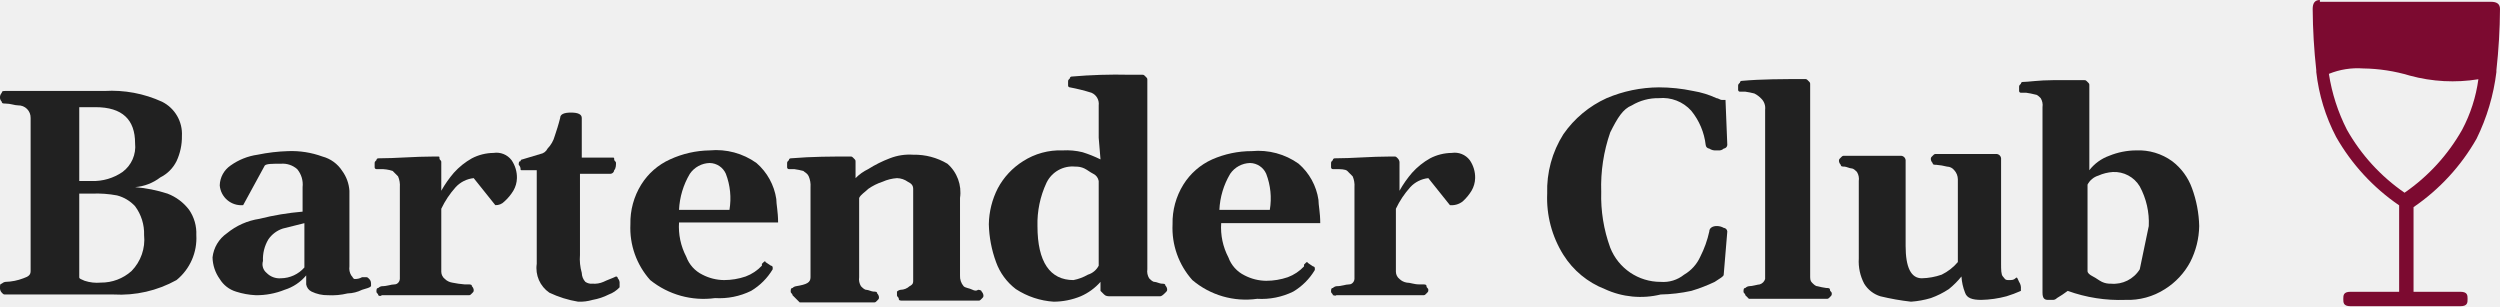
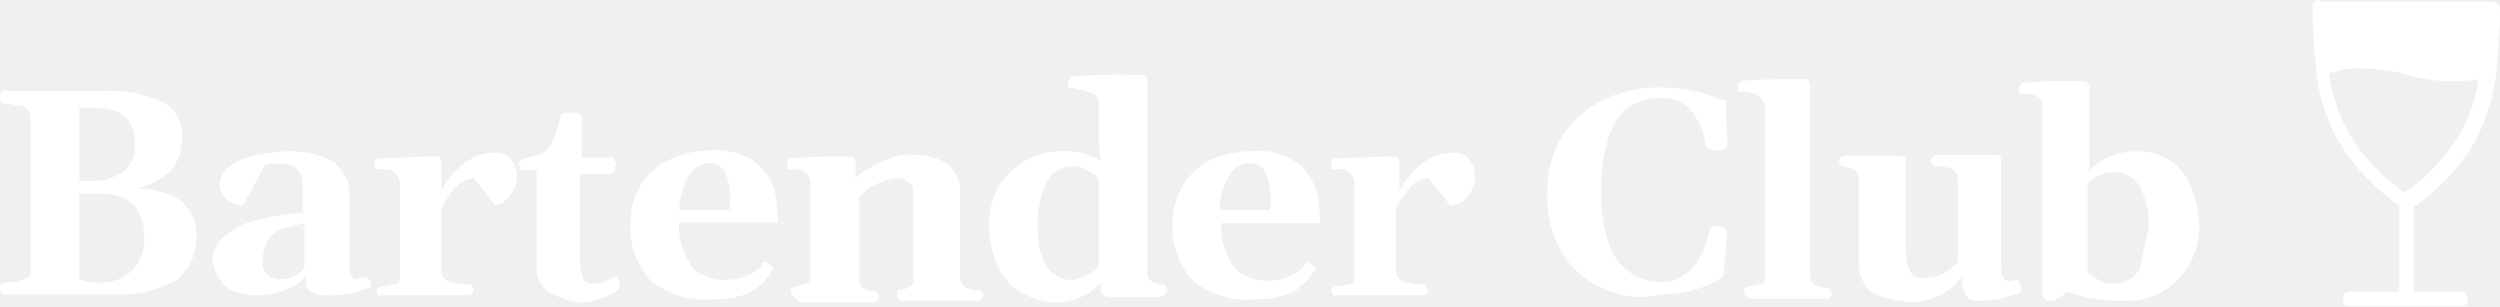
<svg xmlns="http://www.w3.org/2000/svg" id="Layer_3" data-name="Layer 3" viewBox="0 0 138.8 17">
  <defs>
-     <style>.cls-1{fill:#212121;}.cls-2{fill:#7c0a30;fill-rule:evenodd;}</style>
+     <style>.cls-1,.cls-2{fill:#fff;}.cls-2{fill-rule:evenodd;}</style>
  </defs>
-   <path class="cls-1" d="M15.8,15.36a2.73,2.73,0,0,1,1.2.9,2.3,2.3,0,0,1,.4,1.4,3,3,0,0,1-1.1,2.5,6.46,6.46,0,0,1-3.5.8h-6c-.1,0-.1,0-.2-.1a.37.37,0,0,1-.1-.3c0-.1,0-.2.1-.2a.35.35,0,0,1,.2-.1,3,3,0,0,0,1-.2c.3-.1.4-.2.4-.4v-8.5a.68.68,0,0,0-.7-.7c-.2,0-.4-.1-.7-.1-.1,0-.2,0-.2-.1a.35.35,0,0,1-.1-.2.37.37,0,0,1,.1-.3c0-.1.1-.1.2-.1h5.5a6.73,6.73,0,0,1,3.2.6,2,2,0,0,1,1.1,1.9,3.19,3.19,0,0,1-.3,1.4,2,2,0,0,1-.9.9A2.65,2.65,0,0,1,14,15,8,8,0,0,1,15.8,15.36Zm-4.9-.7h.7a2.86,2.86,0,0,0,1.7-.5,1.75,1.75,0,0,0,.7-1.6c0-1.3-.7-2-2.2-2h-.9Zm2.9,5a2.49,2.49,0,0,0,.7-2,2.54,2.54,0,0,0-.5-1.6,2.07,2.07,0,0,0-1-.6,6.15,6.15,0,0,0-1.4-.1h-.7V20c0,.1.1.1.3.2a2.22,2.22,0,0,0,.9.1A2.52,2.52,0,0,0,13.8,19.66Z" transform="translate(-6.5 -4.61)" />
-   <path class="cls-1" d="M19.1,17.56a3.7,3.7,0,0,1,1.8-.8,15,15,0,0,1,2.4-.4V15a1.33,1.33,0,0,0-.3-1,1.22,1.22,0,0,0-.9-.3c-.5,0-.8,0-.9.1L20,16a1.2,1.2,0,0,1-1.3-1.1,1.38,1.38,0,0,1,.6-1.1,3.39,3.39,0,0,1,1.5-.6,9.85,9.85,0,0,1,1.7-.2,5,5,0,0,1,1.9.3,1.88,1.88,0,0,1,1.1.8,2.1,2.1,0,0,1,.4,1.1v4.2a.75.75,0,0,0,.1.5c.1.1.1.2.2.2a.76.76,0,0,0,.4-.1h.2c.1,0,.1,0,.2.1s.1.2.1.3v.1c-.1.1-.2.1-.5.2a1.88,1.88,0,0,1-.8.2,3.75,3.75,0,0,1-1.1.1,2,2,0,0,1-.9-.2.54.54,0,0,1-.3-.4v-.5h0a2.55,2.55,0,0,1-1.2.8,4.15,4.15,0,0,1-1.6.3,4.25,4.25,0,0,1-1.1-.2,1.6,1.6,0,0,1-.9-.7,2.14,2.14,0,0,1-.4-1.2A1.88,1.88,0,0,1,19.1,17.56Zm2.2,2.2a1,1,0,0,0,.8.3,1.76,1.76,0,0,0,1.3-.6V17l-1.2.3a1.56,1.56,0,0,0-.8.6,2.13,2.13,0,0,0-.3,1.2A.62.62,0,0,0,21.3,19.76Z" transform="translate(-6.5 -4.61)" />
-   <path class="cls-1" d="M27.5,21c0-.1-.1-.1-.1-.2s0-.2.1-.2a.35.35,0,0,1,.2-.1c.3,0,.5-.1.7-.1s.3-.2.3-.3V15a1.27,1.27,0,0,0-.1-.6l-.3-.3a2,2,0,0,0-.7-.1h-.2a.1.1,0,0,1-.1-.1v-.2c0-.1,0-.1.1-.2a.1.1,0,0,1,.1-.1c1,0,2-.1,3.1-.1h.2c.1,0,.1,0,.1.1s.1.1.1.2v1.6a6.07,6.07,0,0,1,.7-1,3.92,3.92,0,0,1,1-.8,2.66,2.66,0,0,1,1.2-.3,1.05,1.05,0,0,1,1,.4,1.69,1.69,0,0,1,.3,1,1.45,1.45,0,0,1-.2.7,2.65,2.65,0,0,1-.5.6.65.65,0,0,1-.5.2l-1.2-1.5a1.59,1.59,0,0,0-1,.5,5,5,0,0,0-.8,1.2v3.5a.52.52,0,0,0,.2.4.76.76,0,0,0,.4.2,5.64,5.64,0,0,0,.7.1h.2c.1,0,.2,0,.2.1a.35.35,0,0,1,.1.2c0,.1,0,.1-.1.2s-.1.1-.2.1H27.7A.14.14,0,0,1,27.5,21Z" transform="translate(-6.5 -4.61)" />
-   <path class="cls-1" d="M37,20.86a1.65,1.65,0,0,1-.7-1.6v-5.2h-.8c-.1,0-.1,0-.1-.1a.35.35,0,0,0-.1-.2c0-.1,0-.2.1-.2a.1.1,0,0,1,.1-.1l1-.3a.54.54,0,0,0,.4-.3,1.61,1.61,0,0,0,.4-.7c.1-.3.2-.6.3-1q0-.3.6-.3t.6.3v2.2h1.7c.1,0,.1,0,.1.1s.1.1.1.2,0,.3-.1.4a.22.22,0,0,1-.2.2H38.7v4.5a2.79,2.79,0,0,0,.1,1,.76.76,0,0,0,.2.5.6.6,0,0,0,.4.1,1.27,1.27,0,0,0,.6-.1c.2-.1.5-.2.7-.3a.1.1,0,0,1,.1.1.37.37,0,0,1,.1.3v.2a1.54,1.54,0,0,1-.6.4,3.18,3.18,0,0,1-.9.3,2.49,2.49,0,0,1-.8.1A6,6,0,0,1,37,20.86Z" transform="translate(-6.5 -4.61)" />
-   <path class="cls-1" d="M42.6,20.16a4.33,4.33,0,0,1-1.1-3.1,4,4,0,0,1,.6-2.2,3.64,3.64,0,0,1,1.6-1.4,5.45,5.45,0,0,1,2.2-.5,3.85,3.85,0,0,1,2.6.7,3.29,3.29,0,0,1,1.1,2c0,.3.1.7.1,1.3H44.2a3.58,3.58,0,0,0,.4,1.9,1.79,1.79,0,0,0,.9,1,2.66,2.66,0,0,0,1.2.3,3.73,3.73,0,0,0,1.2-.2,2.36,2.36,0,0,0,.9-.6v-.1l.1-.1c.1-.1.1,0,.1,0l.3.2a.1.1,0,0,1,.1.1v.1a3.45,3.45,0,0,1-1.2,1.2,4,4,0,0,1-2,.4A4.72,4.72,0,0,1,42.6,20.16Zm4.2-5.9a1,1,0,0,0-.9-.6,1.38,1.38,0,0,0-1.1.6,4.3,4.3,0,0,0-.6,2H47A3.82,3.82,0,0,0,46.8,14.26Z" transform="translate(-6.5 -4.61)" />
-   <path class="cls-1" d="M50.5,21c0-.1-.1-.1-.1-.2s0-.2.1-.2a.35.35,0,0,1,.2-.1c.6-.1.8-.2.8-.5V15a1.27,1.27,0,0,0-.1-.6c-.1-.2-.2-.2-.3-.3a4.33,4.33,0,0,0-.5-.1h-.3a.1.1,0,0,1-.1-.1v-.2c0-.1,0-.1.1-.2a.1.1,0,0,1,.1-.1c1.2-.1,2.3-.1,3.3-.1.1,0,.1,0,.2.1s.1.1.1.2v.9a2.49,2.49,0,0,1,.7-.5,6.66,6.66,0,0,1,1.2-.6,3,3,0,0,1,1.3-.2,3.56,3.56,0,0,1,1.9.5,2.11,2.11,0,0,1,.7,1.9v4.3a.85.85,0,0,0,.2.6c.1.1.3.1.5.2s.3,0,.3,0,.2,0,.2.1a.35.35,0,0,1,.1.2c0,.1,0,.1-.1.2s-.1.1-.2.1H56.6c-.1,0-.2,0-.2-.1s-.1-.1-.1-.2v-.2a.35.35,0,0,1,.2-.1.76.76,0,0,0,.5-.2c.2-.1.2-.2.2-.3v-5.1c0-.2-.1-.3-.3-.4a1.07,1.07,0,0,0-.6-.2,2.35,2.35,0,0,0-.8.2,3,3,0,0,0-.8.4c-.2.2-.4.3-.5.5V20a.75.75,0,0,0,.1.5c.1.1.2.2.3.2s.3.1.4.1.2,0,.2.1a.35.35,0,0,1,.1.2c0,.1,0,.1-.1.2s-.1.1-.2.1H50.9Z" transform="translate(-6.5 -4.61)" />
-   <path class="cls-1" d="M62.9,20.66a3.27,3.27,0,0,1-1.1-1.5,6.54,6.54,0,0,1-.4-2.1,4.55,4.55,0,0,1,.5-2,4,4,0,0,1,1.4-1.5,3.8,3.8,0,0,1,2.2-.6,3.75,3.75,0,0,1,1.1.1,6.89,6.89,0,0,1,1,.4l-.1-1.2v-1.8a.67.67,0,0,0-.4-.7,10.38,10.38,0,0,0-1.2-.3.1.1,0,0,1-.1-.1v-.2c0-.1,0-.1.1-.2a.1.1,0,0,1,.1-.1,29.19,29.19,0,0,1,3.2-.1h.7c.1,0,.1,0,.2.1s.1.1.1.2v10.5a.75.75,0,0,0,.1.5c.1.1.2.2.3.2s.3.1.4.1.2,0,.2.1a.35.35,0,0,1,.1.2c0,.1,0,.1-.1.2s-.2.2-.3.2H68.2c-.2,0-.3,0-.4-.1l-.2-.2v-.5a3.13,3.13,0,0,1-1.1.8,4,4,0,0,1-1.5.3A4.36,4.36,0,0,1,62.9,20.66Zm4-.8a1,1,0,0,0,.6-.5v-4.7a.54.54,0,0,0-.3-.4c-.2-.1-.3-.2-.5-.3a1.09,1.09,0,0,0-.5-.1,1.6,1.6,0,0,0-1.6.9,5.36,5.36,0,0,0-.5,2.4c0,2,.7,3,2,3A2.61,2.61,0,0,0,66.9,19.86Z" transform="translate(-6.5 -4.61)" />
-   <path class="cls-1" d="M72.7,20.16a4.33,4.33,0,0,1-1.1-3.1,4,4,0,0,1,.6-2.2,3.64,3.64,0,0,1,1.6-1.4A5.45,5.45,0,0,1,76,13a3.85,3.85,0,0,1,2.6.7,3.29,3.29,0,0,1,1.1,2c0,.3.1.7.1,1.3H74.3a3.58,3.58,0,0,0,.4,1.9,1.79,1.79,0,0,0,.9,1,2.66,2.66,0,0,0,1.2.3A3.73,3.73,0,0,0,78,20a2.36,2.36,0,0,0,.9-.6v-.1l.1-.1c.1-.1.1,0,.1,0l.3.2a.1.1,0,0,1,.1.1v.1a3.45,3.45,0,0,1-1.2,1.2,4,4,0,0,1-2,.4A4.58,4.58,0,0,1,72.7,20.16Zm4.1-5.9a1,1,0,0,0-.9-.6,1.38,1.38,0,0,0-1.1.6,4.3,4.3,0,0,0-.6,2H77A3.82,3.82,0,0,0,76.8,14.26Z" transform="translate(-6.5 -4.61)" />
-   <path class="cls-1" d="M80.5,21c0-.1-.1-.1-.1-.2s0-.2.1-.2a.35.35,0,0,1,.2-.1c.3,0,.5-.1.7-.1s.3-.2.3-.3V15a1.27,1.27,0,0,0-.1-.6l-.3-.3c-.1-.1-.4-.1-.6-.1h-.2a.1.1,0,0,1-.1-.1v-.2c0-.1,0-.1.1-.2a.1.1,0,0,1,.1-.1c1,0,2-.1,3.1-.1h.2c.1,0,.1,0,.2.1a.35.35,0,0,1,.1.2v1.6a6.07,6.07,0,0,1,.7-1,3.92,3.92,0,0,1,1-.8,2.66,2.66,0,0,1,1.2-.3,1.05,1.05,0,0,1,1,.4,1.69,1.69,0,0,1,.3,1,1.45,1.45,0,0,1-.2.7,2.65,2.65,0,0,1-.5.6,1,1,0,0,1-.7.2l-1.2-1.5a1.59,1.59,0,0,0-1,.5,5,5,0,0,0-.8,1.2v3.5a.52.52,0,0,0,.2.4.76.76,0,0,0,.4.2c.2,0,.4.1.7.1h.2c.1,0,.2,0,.2.1s.1.1.1.2,0,.1-.1.2-.1.1-.2.1H80.7C80.6,21.06,80.6,21,80.5,21Z" transform="translate(-6.5 -4.61)" />
-   <path class="cls-1" d="M95.6,20.66a4.75,4.75,0,0,1-2.3-1.9,5.93,5.93,0,0,1-.9-3.4,5.82,5.82,0,0,1,.9-3.3,5.88,5.88,0,0,1,2.4-2,7.53,7.53,0,0,1,2.9-.6,9.2,9.2,0,0,1,1.9.2,5,5,0,0,1,1.3.4c.1,0,.2.1.3.1h.2l.1,2.5a.22.22,0,0,1-.2.2.37.37,0,0,1-.3.1h-.1a.6.6,0,0,1-.4-.1.22.22,0,0,1-.2-.2,3.67,3.67,0,0,0-.8-1.9,2.14,2.14,0,0,0-1.8-.7,2.82,2.82,0,0,0-1.5.4c-.5.2-.8.7-1.2,1.5a9.13,9.13,0,0,0-.5,3.3,8.32,8.32,0,0,0,.5,3.1,3,3,0,0,0,2.8,1.9,1.84,1.84,0,0,0,1.3-.4,2.19,2.19,0,0,0,.9-1,5.78,5.78,0,0,0,.5-1.4c0-.2.2-.3.4-.3a.76.76,0,0,1,.4.1.22.22,0,0,1,.2.2l-.2,2.4c0,.1-.2.2-.5.4a8.93,8.93,0,0,1-1.3.5,8.81,8.81,0,0,1-1.7.2A4.71,4.71,0,0,1,95.6,20.66Z" transform="translate(-6.5 -4.61)" />
-   <path class="cls-1" d="M103.4,21c0-.1-.1-.1-.1-.2s0-.2.1-.2a.35.35,0,0,1,.2-.1c.2,0,.5-.1.6-.1a.45.45,0,0,0,.3-.3v-9.4a.73.73,0,0,0-.2-.6,1.38,1.38,0,0,0-.4-.3,4.33,4.33,0,0,0-.5-.1h-.3a.1.1,0,0,1-.1-.1v-.2c0-.1,0-.1.1-.2a.1.1,0,0,1,.1-.1c1.1-.1,2.3-.1,3.5-.1.1,0,.1,0,.2.1s.1.1.1.2v10.6c0,.2,0,.3.1.4s.2.2.3.2a4.33,4.33,0,0,0,.5.1c.1,0,.2,0,.2.1s.1.1.1.2,0,.1-.1.2-.1.1-.2.1h-4.3Z" transform="translate(-6.5 -4.61)" />
-   <path class="cls-1" d="M110.9,21.06a1.6,1.6,0,0,1-.9-.7,2.65,2.65,0,0,1-.3-1.4v-4.3a.75.75,0,0,0-.1-.5c-.1-.1-.2-.2-.3-.2s-.3-.1-.4-.1-.2,0-.2-.1a.35.35,0,0,1-.1-.2c0-.1,0-.1.1-.2s.1-.1.2-.1H112a.27.27,0,0,1,.3.3v4.7q0,1.8.9,1.8a3.59,3.59,0,0,0,1.1-.2,2.76,2.76,0,0,0,.9-.7v-4.6a.76.76,0,0,0-.2-.5.52.52,0,0,0-.4-.2,3.54,3.54,0,0,0-.6-.1c-.1,0-.2,0-.2-.1a.35.35,0,0,1-.1-.2c0-.1,0-.1.1-.2s.1-.1.2-.1h3.3a.27.27,0,0,1,.3.3v5.8c0,.3,0,.6.1.7s.1.2.3.2.3,0,.4-.1.1,0,.2.2a.6.6,0,0,1,.1.4v.1a6.89,6.89,0,0,1-.8.3,5.9,5.9,0,0,1-1.4.2c-.5,0-.8-.1-.9-.4a2.92,2.92,0,0,1-.2-.9,4.62,4.62,0,0,1-.7.7,4.67,4.67,0,0,1-1,.5,5.16,5.16,0,0,1-1.1.2A13.88,13.88,0,0,1,110.9,21.06Z" transform="translate(-6.5 -4.61)" />
-   <path class="cls-1" d="M119.9,20.86V10.56a.75.75,0,0,0-.1-.5c-.1-.1-.2-.2-.3-.2a4.33,4.33,0,0,0-.5-.1h-.3a.1.1,0,0,1-.1-.1v-.2c0-.1,0-.1.1-.2a.1.1,0,0,1,.1-.1c.3,0,.9-.1,1.7-.1h1.7c.1,0,.1,0,.2.1s.1.1.1.2v4.7a2.42,2.42,0,0,1,1.1-.8,4,4,0,0,1,1.5-.3,3.17,3.17,0,0,1,2,.6,3.27,3.27,0,0,1,1.1,1.5,6.54,6.54,0,0,1,.4,2.1,4.55,4.55,0,0,1-.5,2,4,4,0,0,1-1.4,1.5,3.8,3.8,0,0,1-2.2.6,8.53,8.53,0,0,1-3.2-.5,6.13,6.13,0,0,1-.6.4.31.31,0,0,1-.2.1h-.3C120,21.26,119.9,21.16,119.9,20.86Zm5.9-3.7a4.2,4.2,0,0,0-.5-2.2,1.65,1.65,0,0,0-1.5-.8,2.35,2.35,0,0,0-.8.2,1,1,0,0,0-.6.5v4.8q0,.15.3.3c.2.1.3.2.5.3a1.09,1.09,0,0,0,.5.1,1.7,1.7,0,0,0,1.6-.8" transform="translate(-6.5 -4.61)" />
-   <path class="cls-2" d="M135.3,4.61c-.3,0-.4.2-.4.5a32.81,32.81,0,0,0,.2,3.4v.1a10.21,10.21,0,0,0,1.1,3.6,11.46,11.46,0,0,0,3.5,3.8v4.8H137c-.4,0-.4.2-.4.4s0,.4.4.4h6.1c.4,0,.4-.2.4-.4s0-.4-.4-.4h-2.6v-4.7a11.46,11.46,0,0,0,3.5-3.8,11.56,11.56,0,0,0,1.1-3.7h0v-.1a32.81,32.81,0,0,0,.2-3.4c0-.3-.2-.4-.5-.4h-9.5Zm2.4,3.8a9.47,9.47,0,0,1,2.6.4,9,9,0,0,0,3.8.2,8.37,8.37,0,0,1-.9,2.8,10.54,10.54,0,0,1-3.2,3.5,10.54,10.54,0,0,1-3.2-3.5,10.26,10.26,0,0,1-1-3.1A4.24,4.24,0,0,1,137.7,8.41Z" transform="translate(-6.5 -4.61)" />
+   <path class="cls-1" d="M9.3,10.75a2.68,2.68,0,0,1,1.2.9,2.32,2.32,0,0,1,.4,1.4,3,3,0,0,1-1.1,2.5,6.48,6.48,0,0,1-3.5.8H.3c-.1,0-.1,0-.2-.1A.37.37,0,0,1,0,16c0-.1,0-.2.1-.2a.35.35,0,0,1,.2-.1,3.12,3.12,0,0,0,1-.2c.3-.1.4-.2.4-.4V6.55A.67.67,0,0,0,1,5.85H1c-.2,0-.4-.1-.7-.1-.1,0-.2,0-.2-.1a.35.35,0,0,1-.1-.2.37.37,0,0,1,.1-.3c0-.1.1-.1.2-.1H5.8a6.77,6.77,0,0,1,3.2.6,2,2,0,0,1,1.1,1.9A3.24,3.24,0,0,1,9.8,9a2,2,0,0,1-.9.9,2.63,2.63,0,0,1-1.4.54A7.87,7.87,0,0,1,9.3,10.75Zm-4.9-.7h.7a2.85,2.85,0,0,0,1.7-.5A1.75,1.75,0,0,0,7.5,8c0-1.3-.7-2-2.2-2H4.4Zm2.9,5a2.47,2.47,0,0,0,.7-2,2.56,2.56,0,0,0-.5-1.6,2.11,2.11,0,0,0-1-.6,6,6,0,0,0-1.4-.1H4.4v4.64c0,.1.1.1.3.2a2.29,2.29,0,0,0,.9.1A2.48,2.48,0,0,0,7.3,15.05Z" transform="translate(0 0)" />
+   <path class="cls-1" d="M12.6,13a3.77,3.77,0,0,1,1.8-.8,15,15,0,0,1,2.4-.4V10.39a1.34,1.34,0,0,0-.3-1,1.19,1.19,0,0,0-.9-.3c-.5,0-.8,0-.9.1l-1.2,2.2a1.2,1.2,0,0,1-1.3-1.09h0a1.39,1.39,0,0,1,.6-1.1,3.4,3.4,0,0,1,1.5-.6,9.74,9.74,0,0,1,1.7-.2,5.11,5.11,0,0,1,1.9.3,1.9,1.9,0,0,1,1.1.8,2.16,2.16,0,0,1,.4,1.1v4.2a.74.74,0,0,0,.1.5c.1.1.1.2.2.2a.79.79,0,0,0,.4-.1h.2c.1,0,.1,0,.2.1a.37.37,0,0,1,.1.3v.1c-.1.1-.2.1-.5.2a1.86,1.86,0,0,1-.8.2,3.7,3.7,0,0,1-1.1.1,2,2,0,0,1-.9-.2.56.56,0,0,1-.3-.4v-.5h0a2.53,2.53,0,0,1-1.2.8,4.17,4.17,0,0,1-1.6.3,4.63,4.63,0,0,1-1.1-.2,1.54,1.54,0,0,1-.9-.7,2.16,2.16,0,0,1-.4-1.2A1.88,1.88,0,0,1,12.6,13Zm2.2,2.2a1,1,0,0,0,.8.3,1.75,1.75,0,0,0,1.3-.6V12.39l-1.2.3a1.56,1.56,0,0,0-.8.6,2.11,2.11,0,0,0-.3,1.2A.63.63,0,0,0,14.8,15.15Z" transform="translate(0 0)" />
+   <path class="cls-1" d="M21,16.39c0-.1-.1-.1-.1-.2s0-.2.1-.2a.35.35,0,0,1,.2-.1c.3,0,.5-.1.7-.1a.32.32,0,0,0,.3-.3v-5.1a1.23,1.23,0,0,0-.1-.6l-.3-.3a2.08,2.08,0,0,0-.7-.1h-.2a.09.09,0,0,1-.1-.1h0v-.2c0-.1,0-.1.1-.2a.09.09,0,0,1,.1-.1h0c1,0,2-.1,3.1-.1h.2c.1,0,.1,0,.1.1s.1.1.1.2v1.6a5.79,5.79,0,0,1,.7-1,4,4,0,0,1,1-.8,2.63,2.63,0,0,1,1.2-.3,1,1,0,0,1,1,.4,1.68,1.68,0,0,1,.3,1,1.42,1.42,0,0,1-.2.7,2.62,2.62,0,0,1-.5.6.63.63,0,0,1-.5.2l-1.2-1.5a1.6,1.6,0,0,0-1,.5,5.13,5.13,0,0,0-.8,1.2v3.5a.52.52,0,0,0,.2.4.76.76,0,0,0,.4.2,5.36,5.36,0,0,0,.7.1H26c.1,0,.2,0,.2.1a.35.35,0,0,1,.1.2c0,.1,0,.1-.1.2s-.1.1-.2.1H21.2a.13.13,0,0,1-.2,0Z" transform="translate(0 0)" />
+   <path class="cls-1" d="M30.5,16.25a1.66,1.66,0,0,1-.7-1.6V9.45H29c-.1,0-.1,0-.1-.1a.35.35,0,0,0-.1-.2c0-.1,0-.2.1-.2a.09.09,0,0,1,.1-.1l1-.3a.56.56,0,0,0,.4-.3,1.64,1.64,0,0,0,.4-.7c.1-.3.2-.6.3-1q0-.3.6-.3t.6.3v2.2H34c.1,0,.1,0,.1.1s.1.1.1.2a.6.6,0,0,1-.1.4.22.22,0,0,1-.2.2H32.2v4.5a2.8,2.8,0,0,0,.1,1,.72.72,0,0,0,.2.5.63.63,0,0,0,.4.1,1.23,1.23,0,0,0,.6-.1c.2-.1.5-.2.7-.3a.09.09,0,0,1,.1.1.37.37,0,0,1,.1.3V16a1.51,1.51,0,0,1-.6.4,3.18,3.18,0,0,1-.9.3,2.41,2.41,0,0,1-.8.1A6.07,6.07,0,0,1,30.5,16.25Z" transform="translate(0 0)" />
+   <path class="cls-1" d="M36.1,15.55a4.31,4.31,0,0,1-1.1-3.1,4,4,0,0,1,.6-2.2,3.62,3.62,0,0,1,1.6-1.4,5.4,5.4,0,0,1,2.2-.5,3.83,3.83,0,0,1,2.6.7,3.31,3.31,0,0,1,1.1,2c0,.3.1.7.1,1.3H37.7a3.57,3.57,0,0,0,.4,1.9,1.77,1.77,0,0,0,.9,1,2.63,2.63,0,0,0,1.2.3,3.78,3.78,0,0,0,1.2-.2,2.37,2.37,0,0,0,.9-.6v-.1l.1-.1c.1-.1.1,0,.1,0l.3.2a.09.09,0,0,1,.1.1V15a3.45,3.45,0,0,1-1.2,1.2,4.06,4.06,0,0,1-2,.4A4.72,4.72,0,0,1,36.1,15.55Zm4.2-5.9a1,1,0,0,0-.9-.6,1.39,1.39,0,0,0-1.1.6,4.28,4.28,0,0,0-.6,2h2.8A3.9,3.9,0,0,0,40.3,9.65Z" transform="translate(0 0)" />
+   <path class="cls-1" d="M44,16.39c0-.1-.1-.1-.1-.2s0-.2.1-.2a.35.35,0,0,1,.2-.1c.6-.1.8-.2.8-.5v-5a1.23,1.23,0,0,0-.1-.6c-.1-.2-.2-.2-.3-.3a4,4,0,0,0-.5-.1h-.3a.09.09,0,0,1-.1-.1v-.2c0-.1,0-.1.1-.2a.09.09,0,0,1,.1-.1c1.2-.1,2.3-.1,3.3-.1.1,0,.1,0,.2.1s.1.1.1.2v.9a2.3,2.3,0,0,1,.7-.5,6.72,6.72,0,0,1,1.2-.6,3,3,0,0,1,1.3-.2,3.6,3.6,0,0,1,1.9.5,2.1,2.1,0,0,1,.7,1.9v4.3a.87.87,0,0,0,.2.6c.1.1.3.1.5.2s.3,0,.3,0,.2,0,.2.1a.35.35,0,0,1,.1.2c0,.1,0,.1-.1.2s-.1.1-.2.1H50.1c-.1,0-.2,0-.2-.1s-.1-.1-.1-.2v-.2a.35.35,0,0,1,.2-.1.72.72,0,0,0,.5-.2c.2-.1.2-.2.2-.3v-5.1c0-.2-.1-.3-.3-.4a1,1,0,0,0-.6-.2,2.41,2.41,0,0,0-.8.2,3,3,0,0,0-.8.4c-.2.2-.4.3-.5.5v4.4a.74.74,0,0,0,.1.5c.1.1.2.2.3.2s.3.1.4.1.2,0,.2.1a.35.35,0,0,1,.1.2c0,.1,0,.1-.1.2s-.1.1-.2.1H44.4Z" transform="translate(0 0)" />
+   <path class="cls-1" d="M56.4,16.05a3.24,3.24,0,0,1-1.1-1.5,6.52,6.52,0,0,1-.4-2.1,4.49,4.49,0,0,1,.5-2A4,4,0,0,1,56.8,9a3.79,3.79,0,0,1,2.2-.6,3.7,3.7,0,0,1,1.1.1,7.19,7.19,0,0,1,1,.4L61,7.65V5.85a.67.67,0,0,0-.4-.7,11.69,11.69,0,0,0-1.2-.3.09.09,0,0,1-.1-.1v-.2c0-.1,0-.1.1-.2a.09.09,0,0,1,.1-.1,28.43,28.43,0,0,1,3.2-.1h.7c.1,0,.1,0,.2.1s.1.1.1.2V15a.74.74,0,0,0,.1.5c.1.1.2.2.3.2s.3.1.4.1.2,0,.2.1a.35.35,0,0,1,.1.2c0,.1,0,.1-.1.2s-.2.2-.3.2H61.7c-.2,0-.3,0-.4-.1l-.2-.2v-.5a3.12,3.12,0,0,1-1.1.8,3.9,3.9,0,0,1-1.5.3A4.38,4.38,0,0,1,56.4,16.05Zm4-.8a1,1,0,0,0,.6-.5v-4.7a.56.56,0,0,0-.3-.4c-.2-.1-.3-.2-.5-.3a1.09,1.09,0,0,0-.5-.1,1.59,1.59,0,0,0-1.6.9,5.36,5.36,0,0,0-.5,2.4c0,2,.7,3,2,3A2.86,2.86,0,0,0,60.4,15.25Z" transform="translate(0 0)" />
+   <path class="cls-1" d="M66.2,15.55a4.31,4.31,0,0,1-1.1-3.1,4,4,0,0,1,.6-2.2,3.62,3.62,0,0,1,1.6-1.4,5.53,5.53,0,0,1,2.2-.46,3.83,3.83,0,0,1,2.6.7,3.31,3.31,0,0,1,1.1,2c0,.3.1.7.1,1.3H67.8a3.57,3.57,0,0,0,.4,1.9,1.77,1.77,0,0,0,.9,1,2.63,2.63,0,0,0,1.2.3,3.78,3.78,0,0,0,1.2-.2,2.37,2.37,0,0,0,.9-.6v-.1l.1-.1c.1-.1.1,0,.1,0l.3.2a.09.09,0,0,1,.1.1V15a3.45,3.45,0,0,1-1.2,1.2,4.06,4.06,0,0,1-2,.4A4.61,4.61,0,0,1,66.2,15.55Zm4.1-5.9a1,1,0,0,0-.9-.6,1.39,1.39,0,0,0-1.1.6,4.28,4.28,0,0,0-.6,2h2.8A3.9,3.9,0,0,0,70.3,9.65Z" transform="translate(0 0)" />
+   <path class="cls-1" d="M74,16.39c0-.1-.1-.1-.1-.2s0-.2.1-.2a.35.35,0,0,1,.2-.1c.3,0,.5-.1.7-.1a.32.32,0,0,0,.3-.3v-5.1a1.23,1.23,0,0,0-.1-.6l-.3-.3c-.1-.1-.4-.1-.6-.1H74a.09.09,0,0,1-.1-.1v-.2c0-.1,0-.1.1-.2a.09.09,0,0,1,.1-.1c1,0,2-.1,3.1-.1h.2c.1,0,.1,0,.2.1a.35.35,0,0,1,.1.2v1.6a5.79,5.79,0,0,1,.7-1,4,4,0,0,1,1-.8,2.63,2.63,0,0,1,1.2-.3,1,1,0,0,1,1,.4,1.68,1.68,0,0,1,.3,1,1.42,1.42,0,0,1-.2.7,2.62,2.62,0,0,1-.5.6,1,1,0,0,1-.7.2l-1.2-1.5a1.6,1.6,0,0,0-1,.5,5.13,5.13,0,0,0-.8,1.2v3.5a.52.52,0,0,0,.2.4.76.76,0,0,0,.4.2c.2,0,.4.1.7.1H79c.1,0,.2,0,.2.1s.1.1.1.2,0,.1-.1.2-.1.1-.2.1H74.2C74.1,16.45,74.1,16.39,74,16.39Z" transform="translate(0 0)" />
+   <path class="cls-1" d="M89.1,16.05a4.76,4.76,0,0,1-2.3-1.9,5.92,5.92,0,0,1-.9-3.4,5.83,5.83,0,0,1,.9-3.3,5.91,5.91,0,0,1,2.4-2,7.6,7.6,0,0,1,2.9-.6,9.29,9.29,0,0,1,1.9.2,4.9,4.9,0,0,1,1.3.4c.1,0,.2.1.3.1h.2l.1,2.5a.22.22,0,0,1-.2.2.37.37,0,0,1-.3.1h-.1a.63.63,0,0,1-.4-.1.22.22,0,0,1-.2-.2,3.67,3.67,0,0,0-.8-1.9,2.11,2.11,0,0,0-1.8-.7,2.81,2.81,0,0,0-1.5.4c-.5.2-.8.7-1.2,1.5a9,9,0,0,0-.5,3.3,8.37,8.37,0,0,0,.5,3.1,3,3,0,0,0,2.8,1.9,1.85,1.85,0,0,0,1.3-.4,2.18,2.18,0,0,0,.9-1,5.7,5.7,0,0,0,.5-1.4c0-.2.2-.3.4-.3a.79.79,0,0,1,.4.1.22.22,0,0,1,.2.2l-.2,2.4c0,.1-.2.2-.5.4a8.51,8.51,0,0,1-1.3.5,8.87,8.87,0,0,1-1.7.2A4.73,4.73,0,0,1,89.1,16.05Z" transform="translate(0 0)" />
+   <path class="cls-1" d="M96.9,16.39c0-.1-.1-.1-.1-.2s0-.2.1-.2a.35.35,0,0,1,.2-.1c.2,0,.5-.1.6-.1a.45.45,0,0,0,.3-.3V6.09a.74.74,0,0,0-.2-.6,1.31,1.31,0,0,0-.4-.3,4,4,0,0,0-.5-.1h-.3a.09.09,0,0,1-.1-.1v-.2c0-.1,0-.1.1-.2a.09.09,0,0,1,.1-.1c1.1-.1,2.3-.1,3.5-.1.1,0,.1,0,.2.1s.1.1.1.2v10.6c0,.2,0,.3.1.4s.2.2.3.2a4,4,0,0,0,.5.1c.1,0,.2,0,.2.1s.1.1.1.2,0,.1-.1.2-.1.1-.2.1H97.1Z" transform="translate(0 0)" />
+   <path class="cls-1" d="M104.4,16.45a1.54,1.54,0,0,1-.9-.7,2.61,2.61,0,0,1-.3-1.4v-4.3a.74.74,0,0,0-.1-.5c-.1-.1-.2-.2-.3-.2s-.3-.1-.4-.1-.2,0-.2-.1a.35.35,0,0,1-.1-.2c0-.1,0-.1.1-.2s.1-.1.2-.1h3.1a.27.27,0,0,1,.3.24v4.76q0,1.8.9,1.8a3.75,3.75,0,0,0,1.1-.2,2.8,2.8,0,0,0,.9-.7V10a.72.72,0,0,0-.2-.5.52.52,0,0,0-.4-.2,4.17,4.17,0,0,0-.6-.1c-.1,0-.2,0-.2-.1a.35.35,0,0,1-.1-.2c0-.1,0-.1.1-.2s.1-.1.2-.1h3.3a.27.27,0,0,1,.3.24v5.86c0,.3,0,.6.1.7s.1.2.3.2.3,0,.4-.1.1,0,.2.2a.63.63,0,0,1,.1.4v.1a6,6,0,0,1-.8.3,6.06,6.06,0,0,1-1.4.2c-.5,0-.8-.1-.9-.4a3.09,3.09,0,0,1-.2-.9,4.63,4.63,0,0,1-.7.7,4.68,4.68,0,0,1-1,.5,5.19,5.19,0,0,1-1.1.2A12.35,12.35,0,0,1,104.4,16.45Z" transform="translate(0 0)" />
+   <path class="cls-1" d="M113.4,16.25V6a.74.74,0,0,0-.1-.5c-.1-.1-.2-.2-.3-.2a4,4,0,0,0-.5-.1h-.3a.09.09,0,0,1-.1-.1v-.2c0-.1,0-.1.1-.2a.09.09,0,0,1,.1-.1c.3,0,.9-.1,1.7-.1h1.7c.1,0,.1,0,.2.1s.1.1.1.2v4.7a2.39,2.39,0,0,1,1.1-.8,3.9,3.9,0,0,1,1.5-.3,3.17,3.17,0,0,1,2,.6,3.24,3.24,0,0,1,1.1,1.5,6.52,6.52,0,0,1,.4,2.1,4.49,4.49,0,0,1-.5,2,4,4,0,0,1-1.4,1.5,3.79,3.79,0,0,1-2.2.6,8.49,8.49,0,0,1-3.2-.5,6.25,6.25,0,0,1-.6.4.3.3,0,0,1-.2.1h-.3C113.5,16.65,113.4,16.55,113.4,16.25Zm5.9-3.7a4.19,4.19,0,0,0-.5-2.2,1.66,1.66,0,0,0-1.5-.8,2.41,2.41,0,0,0-.8.2,1,1,0,0,0-.6.5v4.8q0,.15.3.3c.2.1.3.2.5.3a1.09,1.09,0,0,0,.5.1,1.7,1.7,0,0,0,1.6-.8" transform="translate(0 0)" />
+   <path class="cls-2" d="M128.8,0c-.3,0-.4.2-.4.5a32.14,32.14,0,0,0,.2,3.4V4a10.11,10.11,0,0,0,1.1,3.6,11.38,11.38,0,0,0,3.5,3.8v4.8h-2.7c-.4,0-.4.2-.4.4s0,.4.4.4h6.1c.4,0,.4-.2.4-.4s0-.4-.4-.4H134V11.5a11.38,11.38,0,0,0,3.5-3.8A11.63,11.63,0,0,0,138.6,4h0V3.9a32.14,32.14,0,0,0,.2-3.4c0-.3-.2-.4-.5-.4h-9.5Zm2.4,3.8a9.53,9.53,0,0,1,2.6.4,9,9,0,0,0,3.8.2,8.35,8.35,0,0,1-.9,2.8,10.62,10.62,0,0,1-3.2,3.5,10.62,10.62,0,0,1-3.2-3.5,10.23,10.23,0,0,1-1-3.1A4.25,4.25,0,0,1,131.2,3.8Z" transform="translate(0 0)" />
</svg>
